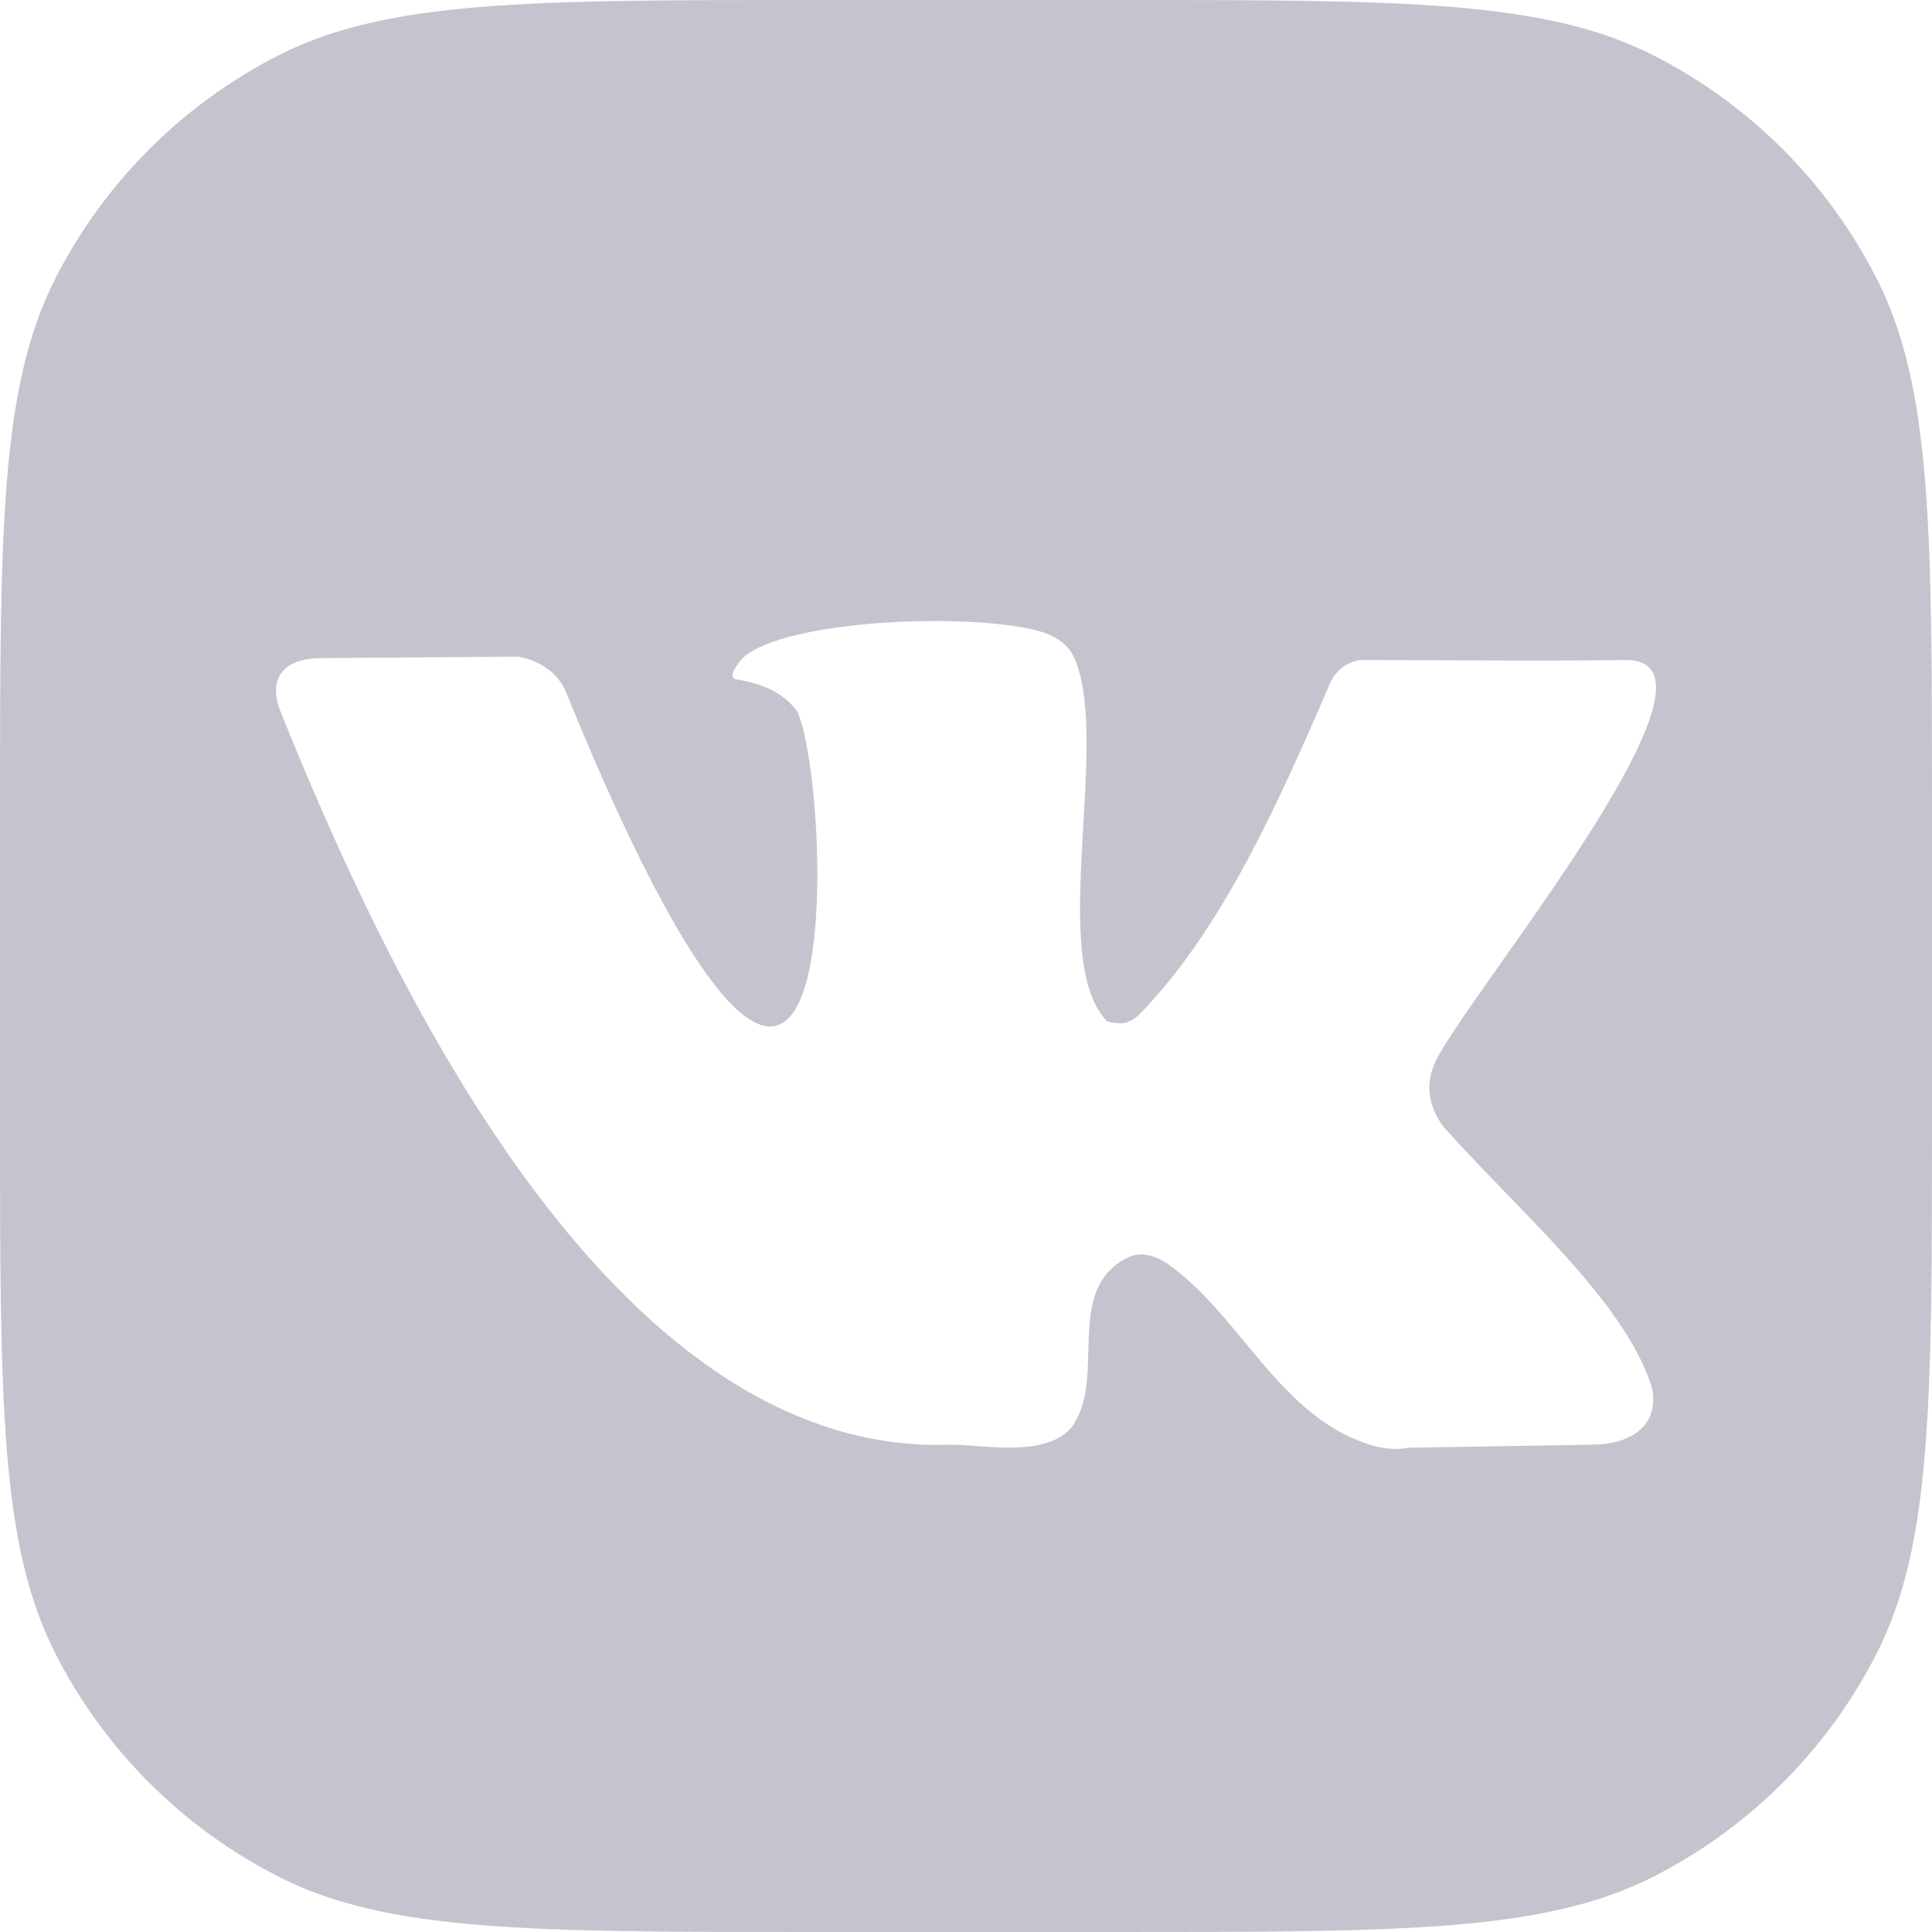
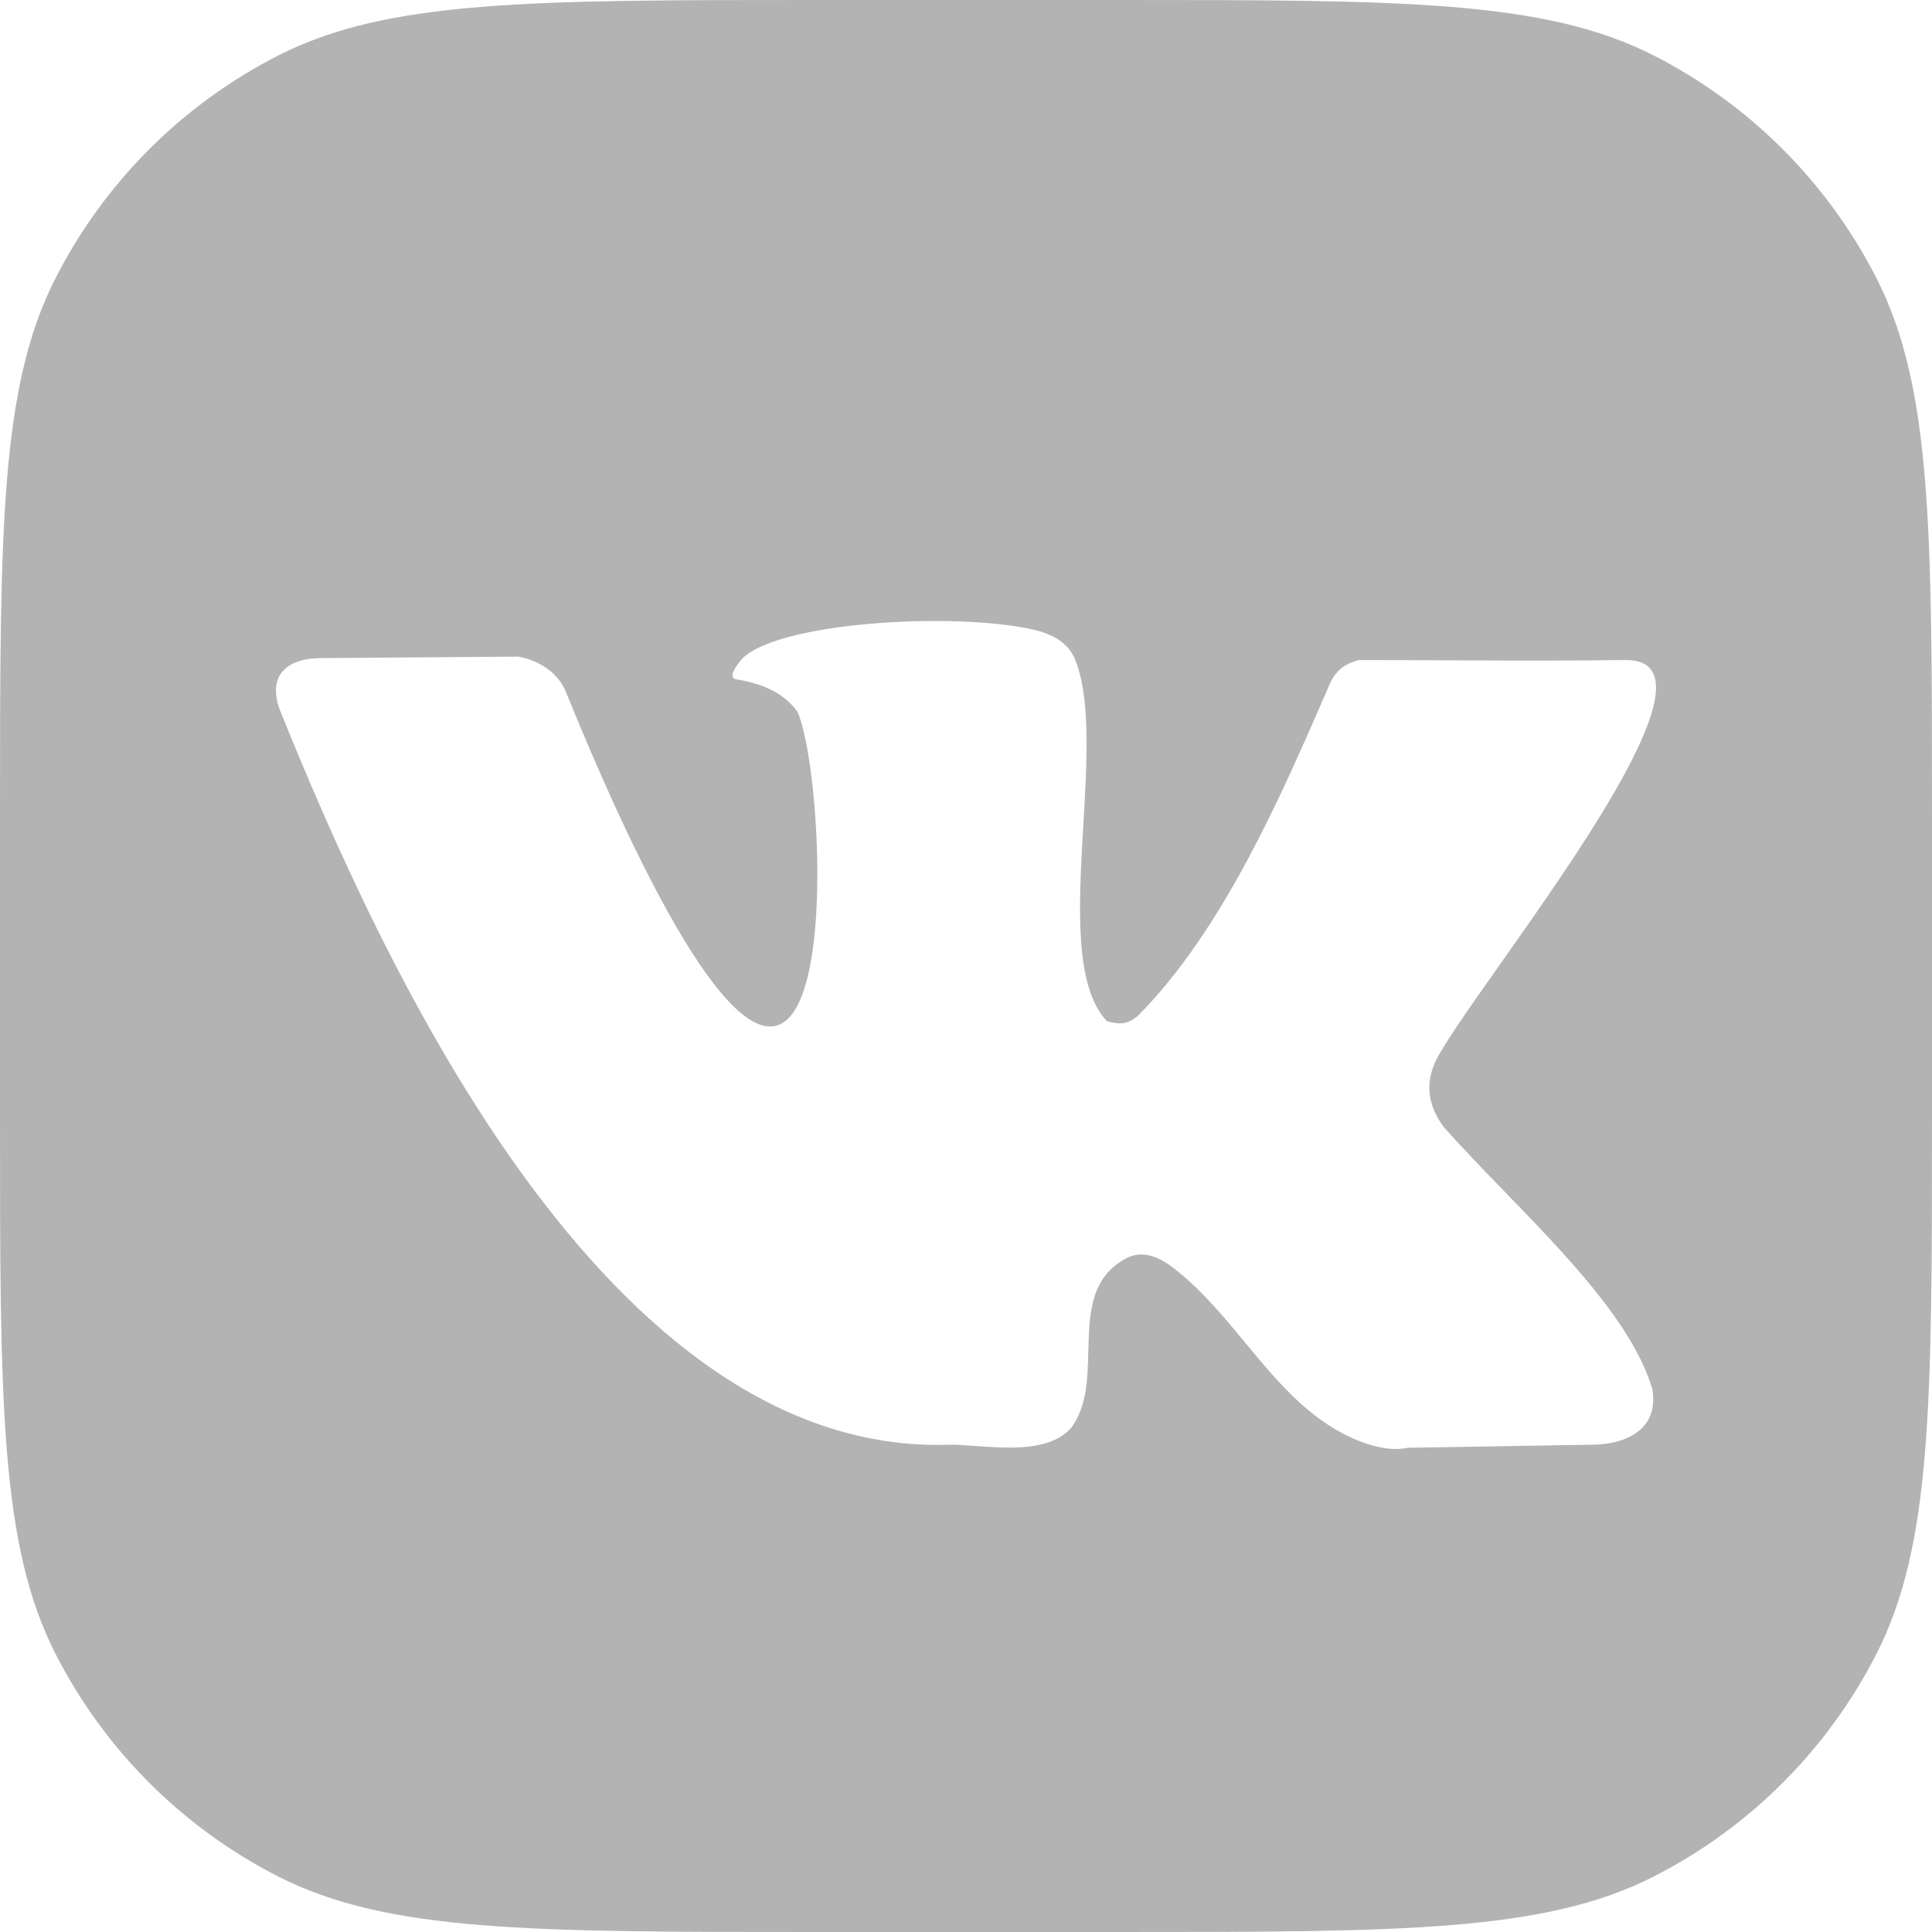
<svg xmlns="http://www.w3.org/2000/svg" width="22" height="22" viewBox="0 0 22 22" fill="none">
-   <path opacity="0.3" fill-rule="evenodd" clip-rule="evenodd" d="M9.284 0H12.716C15.966 0 17.591 0 18.832 0.632C19.924 1.189 20.811 2.076 21.368 3.168C22 4.409 22 6.034 22 9.284V12.716C22 15.966 22 17.591 21.368 18.832C20.811 19.924 19.924 20.811 18.832 21.368C17.591 22 15.966 22 12.716 22H9.284C6.034 22 4.409 22 3.168 21.368C2.076 20.811 1.189 19.924 0.632 18.832C0 17.591 0 15.966 0 12.716V9.284C0 6.034 0 4.409 0.632 3.168C1.189 2.076 2.076 1.189 3.168 0.632C4.409 0 6.034 0 9.284 0ZM16.325 12.136C16.233 12.372 16.27 12.604 16.44 12.834C16.656 13.076 16.894 13.323 17.136 13.572C17.85 14.309 18.587 15.069 18.815 15.814C18.896 16.278 18.513 16.451 18.124 16.451L16.031 16.486C15.9 16.514 15.748 16.5 15.573 16.443C14.97 16.244 14.576 15.768 14.178 15.288C13.924 14.98 13.667 14.671 13.353 14.432C13.197 14.312 13.008 14.231 12.826 14.328C12.415 14.544 12.404 14.96 12.393 15.381C12.386 15.7 12.377 16.021 12.196 16.261C11.957 16.527 11.493 16.493 11.114 16.466C11.008 16.458 10.908 16.451 10.822 16.451C6.906 16.591 4.352 10.977 3.185 8.08C3.045 7.689 3.265 7.494 3.659 7.494L5.9 7.477C6.139 7.519 6.367 7.661 6.456 7.908C6.791 8.728 8.013 11.689 8.77 11.689C9.527 11.689 9.338 8.672 9.081 8.106C8.944 7.911 8.713 7.787 8.386 7.736C8.315 7.724 8.328 7.655 8.427 7.529C8.77 7.087 10.874 6.956 11.796 7.176C11.978 7.224 12.156 7.31 12.237 7.499C12.421 7.931 12.379 8.658 12.336 9.394C12.283 10.307 12.229 11.233 12.605 11.629C12.75 11.666 12.829 11.671 12.957 11.568C13.924 10.593 14.584 9.075 15.124 7.831C15.193 7.648 15.304 7.558 15.475 7.516C15.773 7.516 16.095 7.518 16.428 7.519C17.125 7.522 17.866 7.525 18.517 7.516C19.525 7.516 18.067 9.583 17.084 10.977C16.701 11.52 16.39 11.96 16.325 12.136Z" fill="#353A5A" />
+   <path opacity="0.3" fill-rule="evenodd" clip-rule="evenodd" d="M9.284 0H12.716C15.966 0 17.591 0 18.832 0.632C19.924 1.189 20.811 2.076 21.368 3.168C22 4.409 22 6.034 22 9.284V12.716C22 15.966 22 17.591 21.368 18.832C20.811 19.924 19.924 20.811 18.832 21.368C17.591 22 15.966 22 12.716 22H9.284C6.034 22 4.409 22 3.168 21.368C2.076 20.811 1.189 19.924 0.632 18.832C0 17.591 0 15.966 0 12.716V9.284C0 6.034 0 4.409 0.632 3.168C1.189 2.076 2.076 1.189 3.168 0.632C4.409 0 6.034 0 9.284 0ZM16.325 12.136C16.233 12.372 16.27 12.604 16.44 12.834C16.656 13.076 16.894 13.323 17.136 13.572C17.85 14.309 18.587 15.069 18.815 15.814C18.896 16.278 18.513 16.451 18.124 16.451L16.031 16.486C15.9 16.514 15.748 16.5 15.573 16.443C14.97 16.244 14.576 15.768 14.178 15.288C13.924 14.98 13.667 14.671 13.353 14.432C13.197 14.312 13.008 14.231 12.826 14.328C12.415 14.544 12.404 14.96 12.393 15.381C12.386 15.7 12.377 16.021 12.196 16.261C11.957 16.527 11.493 16.493 11.114 16.466C11.008 16.458 10.908 16.451 10.822 16.451C6.906 16.591 4.352 10.977 3.185 8.08C3.045 7.689 3.265 7.494 3.659 7.494L5.9 7.477C6.139 7.519 6.367 7.661 6.456 7.908C6.791 8.728 8.013 11.689 8.77 11.689C9.527 11.689 9.338 8.672 9.081 8.106C8.944 7.911 8.713 7.787 8.386 7.736C8.315 7.724 8.328 7.655 8.427 7.529C8.77 7.087 10.874 6.956 11.796 7.176C11.978 7.224 12.156 7.31 12.237 7.499C12.421 7.931 12.379 8.658 12.336 9.394C12.283 10.307 12.229 11.233 12.605 11.629C12.75 11.666 12.829 11.671 12.957 11.568C13.924 10.593 14.584 9.075 15.124 7.831C15.193 7.648 15.304 7.558 15.475 7.516C15.773 7.516 16.095 7.518 16.428 7.519C17.125 7.522 17.866 7.525 18.517 7.516C19.525 7.516 18.067 9.583 17.084 10.977C16.701 11.52 16.39 11.96 16.325 12.136Z" fill="currentColor" />
</svg>
